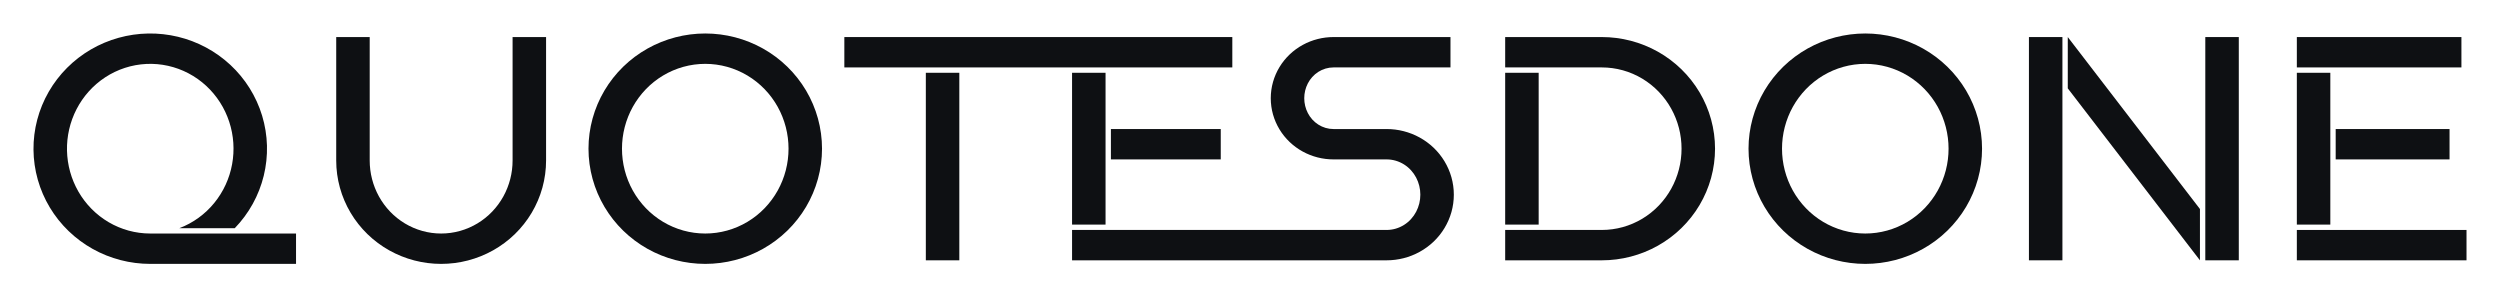
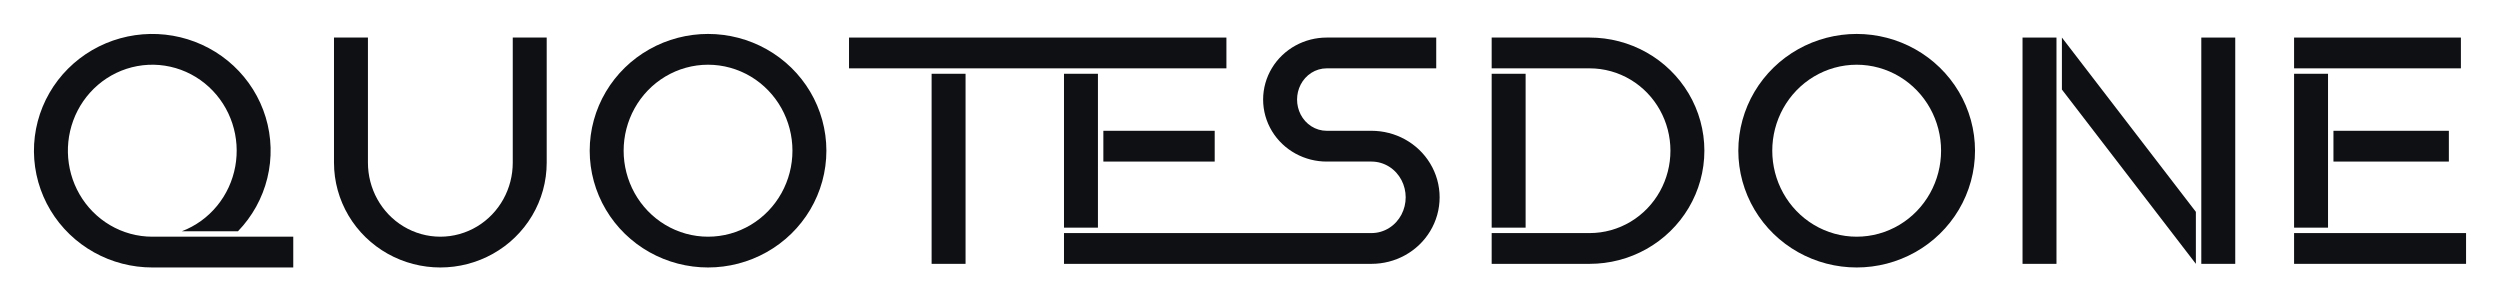
- <svg xmlns="http://www.w3.org/2000/svg" viewBox="0 0 4479.19 532.8" width="4479.19" height="532.8" role="img" aria-labelledby="w1l-title">
+ <svg xmlns="http://www.w3.org/2000/svg" viewBox="0 0 4419.19 532.8" width="4419.19" height="532.8" role="img" aria-labelledby="w1l-title">
  <g id="w1l-l1" fill="#0E1013">
    <g id="w1l-l1-0-q">
-       <path id="w1l-l1-0-q-bowl-tail" d="M420.65 408.8C433.18 395.82 444.04 381.18 452.8 365.34C461.56 349.5 468.24 332.48 472.55 314.86C476.86 297.24 478.81 279.02 478.32 260.88C477.82 242.73 474.89 224.65 469.64 207.3C464.38 189.94 456.81 173.31 447.21 157.97C437.62 142.63 426.01 128.6 412.82 116.31C399.62 104.02 384.85 93.48 369.01 85C353.17 76.52 336.27 70.09 318.84 65.89C301.41 61.7 283.47 59.72 265.56 60.03C247.65 60.34 229.78 62.92 212.5 67.72C195.23 72.51 178.55 79.52 163 88.55C147.46 97.58 133.06 108.64 120.3 121.39C107.54 134.14 96.43 148.59 87.39 164.26C78.35 179.94 71.37 196.84 66.74 214.38C62.11 231.92 59.84 250.09 60 268.24C60.16 286.39 62.77 304.52 67.71 321.97C72.66 339.42 79.93 356.19 89.25 371.7C98.57 387.21 109.93 401.45 122.91 413.97C135.89 426.49 150.48 437.29 166.17 446.05C181.87 454.81 198.66 461.53 216.02 466.02C233.37 470.52 251.28 472.8 269.19 472.8L530.39 472.8L530.39 418.4L269.19 418.4C256.12 418.4 243.06 416.64 230.47 413.2C217.88 409.75 205.77 404.63 194.56 398.03C183.34 391.44 173.03 383.37 163.93 374.15C154.84 364.93 146.96 354.55 140.53 343.38C134.09 332.21 129.09 320.25 125.65 307.88C122.21 295.5 120.32 282.71 120.03 269.89C119.74 257.06 121.05 244.21 123.93 231.69C126.81 219.18 131.25 207.01 137.17 195.57C143.08 184.12 150.46 173.4 159.11 163.78C167.75 154.15 177.67 145.61 188.55 138.5C199.43 131.38 211.27 125.68 223.67 121.64C236.08 117.6 249.04 115.21 262.09 114.57C275.14 113.94 288.28 115.06 301.02 117.9C313.77 120.73 326.12 125.27 337.64 131.33C349.17 137.39 359.86 144.96 369.39 153.75C378.91 162.54 387.27 172.55 394.22 183.42C401.17 194.29 406.71 206.02 410.71 218.24C414.71 230.45 417.17 243.15 418.04 255.95C418.9 268.74 418.17 281.65 415.86 294.27C413.56 306.9 409.67 319.25 404.29 330.94C398.91 342.64 392.04 353.67 383.85 363.68C375.67 373.7 366.18 382.68 355.66 390.29C345.13 397.91 333.59 404.17 321.4 408.8L420.65 408.8Z" />
+       <path id="w1l-l1-0-q-bowl-tail" d="M420.65 408.8C433.18 395.82 444.04 381.18 452.8 365.34C461.56 349.5 468.24 332.48 472.55 314.86C476.86 297.24 478.81 279.02 478.32 260.88C477.82 242.73 474.89 224.65 469.64 207.3C464.38 189.94 456.81 173.31 447.21 157.97C437.62 142.63 426.01 128.6 412.82 116.31C399.62 104.02 384.85 93.48 369.01 85C353.17 76.52 336.27 70.09 318.84 65.89C301.41 61.7 283.47 59.72 265.56 60.03C247.65 60.34 229.78 62.92 212.5 67.72C195.23 72.51 178.55 79.52 163 88.55C147.46 97.58 133.06 108.64 120.3 121.39C107.54 134.14 96.43 148.59 87.39 164.26C78.35 179.94 71.37 196.84 66.74 214.38C62.11 231.92 59.84 250.09 60 268.24C60.16 286.39 62.77 304.52 67.71 321.97C72.66 339.42 79.93 356.19 89.25 371.7C98.57 387.21 109.93 401.45 122.91 413.97C135.89 426.49 150.48 437.29 166.17 446.05C181.87 454.81 198.66 461.53 216.02 466.02C233.37 470.52 251.28 472.8 269.19 472.8L518.39 472.8L518.39 418.4L269.19 418.4C256.12 418.4 243.06 416.64 230.47 413.2C217.88 409.75 205.77 404.63 194.56 398.03C183.34 391.44 173.03 383.37 163.93 374.15C154.84 364.93 146.96 354.55 140.53 343.38C134.09 332.21 129.09 320.25 125.65 307.88C122.21 295.5 120.32 282.71 120.03 269.89C119.74 257.06 121.05 244.21 123.93 231.69C126.81 219.18 131.25 207.01 137.17 195.57C143.08 184.12 150.46 173.4 159.11 163.78C167.75 154.15 177.67 145.61 188.55 138.5C199.43 131.38 211.27 125.68 223.67 121.64C236.08 117.6 249.04 115.21 262.09 114.57C275.14 113.94 288.28 115.06 301.02 117.9C313.77 120.73 326.12 125.27 337.64 131.33C349.17 137.39 359.86 144.96 369.39 153.75C378.91 162.54 387.27 172.55 394.22 183.42C401.17 194.29 406.71 206.02 410.71 218.24C414.71 230.45 417.17 243.15 418.04 255.95C418.9 268.74 418.17 281.65 415.86 294.27C413.56 306.9 409.67 319.25 404.29 330.94C398.91 342.64 392.04 353.67 383.85 363.68C375.67 373.7 366.18 382.68 355.66 390.29C345.13 397.91 333.59 404.17 321.4 408.8L420.65 408.8Z" />
    </g>
    <g id="w1l-l1-1-u">
-       <path id="w1l-l1-1-u-body" d="M662.39 66.4L662.39 287.6C662.39 298.77 663.79 309.94 666.57 320.78C669.35 331.61 673.5 342.12 678.93 351.95C684.37 361.78 691.08 370.94 698.89 379.1C706.7 387.26 715.62 394.41 725.34 400.27C735.07 406.13 745.61 410.69 756.59 413.76C767.56 416.83 778.98 418.4 790.39 418.4C801.81 418.4 813.22 416.83 824.2 413.76C835.17 410.69 845.72 406.13 855.44 400.27C865.17 394.41 874.08 387.26 881.89 379.1C889.7 370.94 896.42 361.78 901.85 351.95C907.28 342.12 911.43 331.61 914.21 320.78C916.99 309.94 918.39 298.77 918.39 287.6L918.39 66.4L978.39 66.4L978.39 287.6L978.39 287.6C978.39 304.01 976.16 320.41 971.8 336.21C967.44 352.01 960.95 367.2 952.6 381.25C944.24 395.3 934.03 408.2 922.34 419.55C910.65 430.89 897.5 440.67 883.34 448.59C869.19 456.52 854.03 462.6 838.37 466.67C822.72 470.74 806.55 472.8 790.39 472.8C774.23 472.8 758.07 470.74 742.41 466.67C726.75 462.6 711.6 456.52 697.44 448.59C683.29 440.67 670.13 430.89 658.45 419.55C646.76 408.2 636.54 395.3 628.19 381.25C619.83 367.2 613.34 352.01 608.98 336.21C604.62 320.41 602.39 304.01 602.39 287.6L602.39 287.6L602.39 66.4Z" />
+       <path id="w1l-l1-1-u-body" d="M650.39 66.4L650.39 287.6C650.39 298.77 651.79 309.94 654.57 320.78C657.35 331.61 661.5 342.12 666.93 351.95C672.37 361.78 679.08 370.94 686.89 379.1C694.7 387.26 703.62 394.41 713.34 400.27C723.07 406.13 733.61 410.69 744.59 413.76C755.56 416.83 766.98 418.4 778.39 418.4C789.81 418.4 801.22 416.83 812.2 413.76C823.17 410.69 833.72 406.13 843.44 400.27C853.17 394.41 862.08 387.26 869.89 379.1C877.7 370.94 884.42 361.78 889.85 351.95C895.28 342.12 899.43 331.61 902.21 320.78C904.99 309.94 906.39 298.77 906.39 287.6L906.39 66.4L966.39 66.4L966.39 287.6L966.39 287.6C966.39 304.01 964.16 320.41 959.8 336.21C955.44 352.01 948.95 367.2 940.6 381.25C932.24 395.3 922.03 408.2 910.34 419.55C898.65 430.89 885.5 440.67 871.34 448.59C857.19 456.52 842.03 462.6 826.37 466.67C810.72 470.74 794.55 472.8 778.39 472.8C762.23 472.8 746.07 470.74 730.41 466.67C714.75 462.6 699.6 456.52 685.44 448.59C671.29 440.67 658.13 430.89 646.45 419.55C634.76 408.2 624.54 395.3 616.19 381.25C607.83 367.2 601.34 352.01 596.98 336.21C592.62 320.41 590.39 304.01 590.39 287.6L590.39 287.6L590.39 66.4Z" />
    </g>
    <g id="w1l-l1-2-o">
-       <path id="w1l-l1-2-o-ring" d="M1412.79 266.4C1412.79 253.38 1411.15 240.36 1407.89 227.74C1404.63 215.11 1399.77 202.88 1393.41 191.45C1387.05 180.02 1379.2 169.38 1370.08 159.91C1360.96 150.44 1350.57 142.16 1339.24 135.37C1327.91 128.59 1315.65 123.31 1302.88 119.76C1290.12 116.21 1276.86 114.4 1263.59 114.4C1250.33 114.4 1237.06 116.21 1224.3 119.76C1211.53 123.31 1199.27 128.59 1187.94 135.37C1176.61 142.16 1166.22 150.44 1157.1 159.91C1147.98 169.38 1140.13 180.02 1133.77 191.45C1127.42 202.88 1122.55 215.11 1119.29 227.74C1116.04 240.36 1114.39 253.38 1114.39 266.4C1114.39 279.42 1116.04 292.44 1119.29 305.06C1122.55 317.69 1127.42 329.92 1133.77 341.35C1140.13 352.78 1147.98 363.42 1157.1 372.89C1166.22 382.36 1176.61 390.64 1187.94 397.43C1199.27 404.21 1211.53 409.49 1224.3 413.04C1237.06 416.59 1250.33 418.4 1263.59 418.4C1276.86 418.4 1290.12 416.59 1302.88 413.04C1315.65 409.49 1327.91 404.21 1339.24 397.43C1350.57 390.64 1360.96 382.36 1370.08 372.89C1379.2 363.42 1387.05 352.78 1393.41 341.35C1399.77 329.92 1404.63 317.69 1407.89 305.06C1411.15 292.44 1412.79 279.42 1412.79 266.4ZM1472.79 266.4C1472.79 284.66 1470.32 302.91 1465.48 320.5C1460.64 338.08 1453.44 355 1444.16 370.65C1434.88 386.3 1423.52 400.69 1410.53 413.34C1397.53 425.99 1382.9 436.9 1367.14 445.75C1351.38 454.61 1334.51 461.4 1317.06 465.95C1299.61 470.5 1281.6 472.8 1263.59 472.8C1245.58 472.8 1227.57 470.5 1210.12 465.95C1192.68 461.4 1175.8 454.61 1160.04 445.75C1144.28 436.9 1129.65 425.99 1116.65 413.34C1103.66 400.69 1092.31 386.3 1083.03 370.65C1073.74 355 1066.54 338.08 1061.7 320.5C1056.86 302.91 1054.39 284.66 1054.39 266.4C1054.39 248.14 1056.86 229.89 1061.7 212.3C1066.54 194.72 1073.74 177.8 1083.03 162.15C1092.31 146.5 1103.66 132.11 1116.65 119.46C1129.65 106.81 1144.28 95.9 1160.04 87.05C1175.8 78.19 1192.68 71.4 1210.12 66.85C1227.57 62.3 1245.58 60 1263.59 60C1281.6 60 1299.61 62.3 1317.06 66.85C1334.51 71.4 1351.38 78.19 1367.14 87.05C1382.9 95.9 1397.53 106.81 1410.53 119.46C1423.52 132.11 1434.88 146.5 1444.16 162.15C1453.44 177.8 1460.64 194.72 1465.48 212.3C1470.32 229.89 1472.79 248.14 1472.79 266.4Z" />
+       <path id="w1l-l1-2-o-ring" d="M1400.79 266.4C1400.79 253.38 1399.15 240.36 1395.89 227.74C1392.63 215.11 1387.77 202.88 1381.41 191.45C1375.05 180.02 1367.2 169.38 1358.08 159.91C1348.96 150.44 1338.57 142.16 1327.24 135.37C1315.91 128.59 1303.65 123.31 1290.88 119.76C1278.12 116.21 1264.86 114.4 1251.59 114.4C1238.33 114.4 1225.06 116.21 1212.3 119.76C1199.53 123.31 1187.27 128.59 1175.94 135.37C1164.61 142.16 1154.22 150.44 1145.1 159.91C1135.98 169.38 1128.13 180.02 1121.77 191.45C1115.42 202.88 1110.55 215.11 1107.29 227.74C1104.04 240.36 1102.39 253.38 1102.39 266.4C1102.39 279.42 1104.04 292.44 1107.29 305.06C1110.55 317.69 1115.42 329.92 1121.77 341.35C1128.13 352.78 1135.98 363.42 1145.1 372.89C1154.22 382.36 1164.61 390.64 1175.94 397.43C1187.27 404.21 1199.53 409.49 1212.3 413.04C1225.06 416.59 1238.33 418.4 1251.59 418.4C1264.86 418.4 1278.12 416.59 1290.88 413.04C1303.65 409.49 1315.91 404.21 1327.24 397.43C1338.57 390.64 1348.96 382.36 1358.08 372.89C1367.2 363.42 1375.05 352.78 1381.41 341.35C1387.77 329.92 1392.63 317.69 1395.89 305.06C1399.15 292.44 1400.79 279.42 1400.79 266.4ZM1460.79 266.4C1460.79 284.66 1458.32 302.91 1453.48 320.5C1448.64 338.08 1441.44 355 1432.16 370.65C1422.88 386.3 1411.52 400.69 1398.53 413.34C1385.53 425.99 1370.9 436.9 1355.14 445.75C1339.38 454.61 1322.51 461.4 1305.06 465.95C1287.61 470.5 1269.6 472.8 1251.59 472.8C1233.58 472.8 1215.57 470.5 1198.12 465.95C1180.68 461.4 1163.8 454.61 1148.04 445.75C1132.28 436.9 1117.65 425.99 1104.65 413.34C1091.66 400.69 1080.31 386.3 1071.03 370.65C1061.74 355 1054.54 338.08 1049.7 320.5C1044.86 302.91 1042.39 284.66 1042.39 266.4C1042.39 248.14 1044.86 229.89 1049.7 212.3C1054.54 194.72 1061.74 177.8 1071.03 162.15C1080.31 146.5 1091.66 132.11 1104.65 119.46C1117.65 106.81 1132.28 95.9 1148.04 87.05C1163.8 78.19 1180.68 71.4 1198.12 66.85C1215.57 62.3 1233.58 60 1251.59 60C1269.6 60 1287.61 62.3 1305.06 66.85C1322.51 71.4 1339.38 78.19 1355.14 87.05C1370.9 95.9 1385.53 106.81 1398.53 119.46C1411.52 132.11 1422.88 146.5 1432.16 162.15C1441.44 177.8 1448.64 194.72 1453.48 212.3C1458.32 229.89 1460.79 248.14 1460.79 266.4Z" />
    </g>
    <g id="w1l-l1-3-tes">
-       <path id="w1l-l1-3-t-stem" d="M1658.79 466.4L1658.79 130.4L1718.79 130.4L1718.79 466.4Z" />
-       <path id="w1l-l1-3-te-beam-shared" d="M1512.79 66.4L2207.91 66.4L2207.91 120.8L1512.79 120.8Z" />
-       <path id="w1l-l1-3-e-stem" d="M1920.79 402.4L1920.79 130.4L1980.79 130.4L1980.79 402.4Z" />
-       <path id="w1l-l1-3-e-arm-mid" d="M1990.39 231.2L2187.19 231.2L2187.19 285.6L1990.39 285.6Z" />
-       <path id="w1l-l1-3-es-base-and-s" d="M1920.79 412L2484.39 412C2489.91 412 2495.42 411.21 2500.7 409.67C2505.98 408.12 2511.02 405.84 2515.64 402.93C2520.26 400.02 2524.45 396.49 2528.09 392.5C2531.73 388.51 2534.82 384.07 2537.31 379.35C2539.79 374.63 2541.66 369.62 2542.91 364.48C2544.17 359.34 2544.79 354.07 2544.79 348.8C2544.79 343.53 2544.17 338.26 2542.91 333.12C2541.66 327.98 2539.79 322.97 2537.31 318.25C2534.82 313.53 2531.73 309.09 2528.09 305.1C2524.45 301.11 2520.26 297.58 2515.64 294.67C2511.02 291.76 2505.98 289.48 2500.7 287.93C2495.42 286.39 2489.91 285.6 2484.39 285.6L2389.19 285.6C2379.63 285.6 2370.06 284.41 2360.78 282.05C2351.49 279.68 2342.48 276.15 2334.04 271.52C2325.6 266.89 2317.73 261.17 2310.7 254.49C2303.68 247.81 2297.51 240.19 2292.46 231.85C2287.4 223.51 2283.46 214.47 2280.8 205.04C2278.15 195.62 2276.79 185.81 2276.79 176C2276.79 166.19 2278.15 156.38 2280.8 146.96C2283.46 137.53 2287.4 128.49 2292.46 120.15C2297.51 111.81 2303.68 104.19 2310.7 97.51C2317.73 90.83 2325.6 85.11 2334.04 80.48C2342.48 75.85 2351.49 72.32 2360.78 69.95C2370.06 67.59 2379.63 66.4 2389.19 66.4L2598.79 66.4L2598.79 120.8L2389.19 120.8L2389.19 120.8C2384.37 120.8 2379.56 121.5 2374.95 122.86C2370.35 124.22 2365.95 126.24 2361.94 128.8C2357.93 131.36 2354.3 134.47 2351.15 137.96C2348 141.45 2345.34 145.33 2343.21 149.45C2341.07 153.57 2339.47 157.92 2338.4 162.39C2337.33 166.85 2336.79 171.43 2336.79 176C2336.79 180.57 2337.33 185.15 2338.4 189.61C2339.47 194.08 2341.07 198.43 2343.21 202.55C2345.34 206.67 2348 210.55 2351.15 214.04C2354.3 217.53 2357.93 220.64 2361.94 223.2C2365.95 225.76 2370.35 227.78 2374.95 229.14C2379.56 230.5 2384.37 231.2 2389.19 231.2L2389.19 231.2L2484.39 231.2L2484.39 231.2C2494.65 231.2 2504.92 232.48 2514.88 235.03C2524.84 237.57 2534.5 241.37 2543.54 246.35C2552.59 251.33 2561.02 257.48 2568.54 264.65C2576.05 271.82 2582.65 280.01 2588.05 288.95C2593.46 297.89 2597.67 307.59 2600.51 317.69C2603.34 327.79 2604.79 338.29 2604.79 348.8C2604.79 359.31 2603.34 369.81 2600.51 379.91C2597.67 390.01 2593.46 399.71 2588.05 408.65C2582.65 417.59 2576.05 425.78 2568.54 432.95C2561.02 440.12 2552.59 446.27 2543.54 451.25C2534.5 456.23 2524.84 460.03 2514.88 462.57C2504.92 465.12 2494.65 466.4 2484.39 466.4L2484.39 466.4L1920.79 466.4Z" />
+       <path id="w1l-l1-3-t-stem" d="M1646.79 466.4L1646.79 130.4L1706.79 130.4L1706.79 466.4Z" />
+       <path id="w1l-l1-3-te-beam-shared" d="M1500.79 66.4L2167.91 66.4L2167.91 120.8L1500.79 120.8Z" />
+       <path id="w1l-l1-3-e-stem" d="M1880.79 402.4L1880.79 130.4L1940.79 130.4L1940.79 402.4Z" />
+       <path id="w1l-l1-3-e-arm-mid" d="M1950.39 231.2L2147.19 231.2L2147.19 285.6L1950.39 285.6Z" />
+       <path id="w1l-l1-3-es-base-and-s" d="M1880.79 412L2424.39 412C2429.91 412 2435.42 411.21 2440.7 409.67C2445.98 408.12 2451.02 405.84 2455.64 402.93C2460.26 400.02 2464.45 396.49 2468.09 392.5C2471.73 388.51 2474.82 384.07 2477.31 379.35C2479.79 374.63 2481.66 369.62 2482.91 364.48C2484.17 359.34 2484.79 354.07 2484.79 348.8C2484.79 343.53 2484.17 338.26 2482.91 333.12C2481.66 327.98 2479.79 322.97 2477.31 318.25C2474.82 313.53 2471.73 309.09 2468.09 305.1C2464.45 301.11 2460.26 297.58 2455.64 294.67C2451.02 291.76 2445.98 289.48 2440.7 287.93C2435.42 286.39 2429.91 285.6 2424.39 285.6L2345.19 285.6C2335.63 285.6 2326.06 284.41 2316.78 282.05C2307.49 279.68 2298.48 276.15 2290.04 271.52C2281.6 266.89 2273.73 261.17 2266.7 254.49C2259.68 247.81 2253.51 240.19 2248.46 231.85C2243.4 223.51 2239.46 214.47 2236.8 205.04C2234.15 195.62 2232.79 185.81 2232.79 176C2232.79 166.19 2234.15 156.38 2236.8 146.96C2239.46 137.53 2243.4 128.49 2248.46 120.15C2253.51 111.81 2259.68 104.19 2266.7 97.51C2273.73 90.83 2281.6 85.11 2290.04 80.48C2298.48 75.85 2307.49 72.32 2316.78 69.95C2326.06 67.59 2335.63 66.4 2345.19 66.4L2538.79 66.4L2538.79 120.8L2345.19 120.8L2345.19 120.8C2340.37 120.8 2335.56 121.5 2330.95 122.86C2326.35 124.22 2321.95 126.24 2317.94 128.8C2313.93 131.36 2310.3 134.47 2307.15 137.96C2304 141.45 2301.34 145.33 2299.21 149.45C2297.07 153.57 2295.47 157.92 2294.4 162.39C2293.33 166.85 2292.79 171.43 2292.79 176C2292.79 180.57 2293.33 185.15 2294.4 189.61C2295.47 194.08 2297.07 198.43 2299.21 202.55C2301.34 206.67 2304 210.55 2307.15 214.04C2310.3 217.53 2313.93 220.64 2317.94 223.2C2321.95 225.76 2326.35 227.78 2330.95 229.14C2335.56 230.5 2340.37 231.2 2345.19 231.2L2345.19 231.2L2424.39 231.2L2424.39 231.2C2434.65 231.2 2444.92 232.48 2454.88 235.03C2464.84 237.57 2474.5 241.37 2483.54 246.35C2492.59 251.33 2501.02 257.48 2508.54 264.65C2516.05 271.82 2522.65 280.01 2528.05 288.95C2533.46 297.89 2537.67 307.59 2540.51 317.69C2543.34 327.79 2544.79 338.29 2544.79 348.8C2544.79 359.31 2543.34 369.81 2540.51 379.91C2537.67 390.01 2533.46 399.71 2528.05 408.65C2522.65 417.59 2516.05 425.78 2508.54 432.95C2501.02 440.12 2492.59 446.27 2483.54 451.25C2474.5 456.23 2464.84 460.03 2454.88 462.57C2444.92 465.12 2434.65 466.4 2424.39 466.4L2424.39 466.4L1880.79 466.4Z" />
    </g>
    <g id="w1l-l1-4-d">
-       <path id="w1l-l1-4-d-stem" d="M2696.79 402.4L2696.79 130.4L2756.79 130.4L2756.79 402.4Z" />
-       <path id="w1l-l1-4-d-bowl" d="M2696.79 66.4L2869.99 66.4C2887.44 66.4 2904.9 68.63 2921.8 73.03C2938.71 77.44 2955.07 84.01 2970.34 92.59C2985.62 101.16 2999.8 111.73 3012.4 123.99C3025 136.24 3036.01 150.18 3045.02 165.35C3054.02 180.52 3061.01 196.91 3065.7 213.96C3070.39 231.01 3072.79 248.7 3072.79 266.4C3072.79 284.1 3070.39 301.79 3065.7 318.84C3061.01 335.89 3054.02 352.28 3045.02 367.45C3036.01 382.62 3025 396.56 3012.4 408.81C2999.8 421.07 2985.62 431.64 2970.34 440.21C2955.07 448.79 2938.71 455.36 2921.8 459.77C2904.9 464.17 2887.44 466.4 2869.99 466.4L2696.79 466.4L2696.79 412L2869.99 412L2869.99 412C2882.7 412 2895.4 410.26 2907.63 406.86C2919.85 403.46 2931.6 398.39 2942.44 391.89C2953.29 385.38 2963.23 377.44 2971.96 368.36C2980.68 359.29 2988.19 349.1 2994.27 338.15C3000.34 327.2 3005 315.49 3008.11 303.41C3011.22 291.32 3012.79 278.86 3012.79 266.4C3012.79 253.94 3011.22 241.48 3008.11 229.39C3005 217.31 3000.34 205.6 2994.27 194.65C2988.19 183.7 2980.68 173.51 2971.96 164.44C2963.23 155.36 2953.29 147.42 2942.44 140.91C2931.6 134.41 2919.85 129.34 2907.63 125.94C2895.4 122.54 2882.7 120.8 2869.99 120.8L2869.99 120.8L2696.79 120.8Z" />
+       <path id="w1l-l1-4-d-stem" d="M2636.79 402.4L2636.79 130.4L2696.79 130.4L2696.79 402.4Z" />
+       <path id="w1l-l1-4-d-bowl" d="M2636.79 66.4L2809.99 66.4C2827.44 66.4 2844.9 68.63 2861.8 73.03C2878.71 77.44 2895.07 84.01 2910.34 92.59C2925.62 101.16 2939.8 111.73 2952.4 123.99C2965 136.24 2976.01 150.18 2985.02 165.35C2994.02 180.52 3001.01 196.91 3005.7 213.96C3010.39 231.01 3012.79 248.7 3012.79 266.4C3012.79 284.1 3010.39 301.79 3005.7 318.84C3001.01 335.89 2994.02 352.28 2985.02 367.45C2976.01 382.62 2965 396.56 2952.4 408.81C2939.8 421.07 2925.62 431.64 2910.34 440.21C2895.07 448.79 2878.71 455.36 2861.8 459.77C2844.9 464.17 2827.44 466.4 2809.99 466.4L2636.79 466.4L2636.79 412L2809.99 412L2809.99 412C2822.7 412 2835.4 410.26 2847.63 406.86C2859.85 403.46 2871.6 398.39 2882.44 391.89C2893.29 385.38 2903.23 377.44 2911.96 368.36C2920.68 359.29 2928.19 349.1 2934.27 338.15C2940.34 327.2 2945 315.49 2948.11 303.41C2951.22 291.32 2952.79 278.86 2952.79 266.4C2952.79 253.94 2951.22 241.48 2948.11 229.39C2945 217.31 2940.34 205.6 2934.27 194.65C2928.19 183.7 2920.68 173.51 2911.96 164.44C2903.23 155.36 2893.29 147.42 2882.44 140.91C2871.6 134.41 2859.85 129.34 2847.63 125.94C2835.4 122.54 2822.7 120.8 2809.99 120.8L2809.99 120.8L2636.79 120.8Z" />
    </g>
    <g id="w1l-l1-5-o">
-       <path id="w1l-l1-5-o2-ring" d="M3491.19 266.4C3491.19 253.38 3489.55 240.36 3486.29 227.74C3483.03 215.11 3478.17 202.88 3471.81 191.45C3465.45 180.02 3457.6 169.38 3448.48 159.91C3439.36 150.44 3428.97 142.16 3417.64 135.37C3406.31 128.59 3394.05 123.31 3381.28 119.76C3368.52 116.21 3355.26 114.4 3341.99 114.4C3328.73 114.4 3315.46 116.21 3302.7 119.76C3289.93 123.31 3277.67 128.59 3266.34 135.37C3255.01 142.16 3244.62 150.44 3235.5 159.91C3226.38 169.38 3218.53 180.02 3212.17 191.45C3205.82 202.88 3200.95 215.11 3197.69 227.74C3194.44 240.36 3192.79 253.38 3192.79 266.4C3192.79 279.42 3194.44 292.44 3197.69 305.06C3200.95 317.69 3205.82 329.92 3212.17 341.35C3218.53 352.78 3226.38 363.42 3235.5 372.89C3244.62 382.36 3255.01 390.64 3266.34 397.43C3277.67 404.21 3289.93 409.49 3302.7 413.04C3315.46 416.59 3328.73 418.4 3341.99 418.4C3355.26 418.4 3368.52 416.59 3381.28 413.04C3394.05 409.49 3406.31 404.21 3417.64 397.43C3428.97 390.64 3439.36 382.36 3448.48 372.89C3457.6 363.42 3465.45 352.78 3471.81 341.35C3478.17 329.92 3483.03 317.69 3486.29 305.06C3489.55 292.44 3491.19 279.42 3491.19 266.4ZM3551.19 266.4C3551.19 284.66 3548.72 302.91 3543.88 320.5C3539.04 338.08 3531.84 355 3522.56 370.65C3513.28 386.3 3501.92 400.69 3488.93 413.34C3475.93 425.99 3461.3 436.9 3445.54 445.75C3429.78 454.61 3412.91 461.4 3395.46 465.95C3378.01 470.5 3360 472.8 3341.99 472.8C3323.98 472.8 3305.97 470.5 3288.52 465.95C3271.08 461.4 3254.2 454.61 3238.44 445.75C3222.68 436.9 3208.05 425.99 3195.05 413.34C3182.06 400.69 3170.71 386.3 3161.43 370.65C3152.14 355 3144.94 338.08 3140.1 320.5C3135.26 302.91 3132.79 284.66 3132.79 266.4C3132.79 248.14 3135.26 229.89 3140.1 212.3C3144.94 194.72 3152.14 177.8 3161.43 162.15C3170.71 146.5 3182.06 132.11 3195.05 119.46C3208.05 106.81 3222.68 95.9 3238.44 87.05C3254.2 78.19 3271.08 71.4 3288.52 66.85C3305.97 62.3 3323.98 60 3341.99 60C3360 60 3378.01 62.3 3395.46 66.85C3412.91 71.4 3429.78 78.19 3445.54 87.05C3461.3 95.9 3475.93 106.81 3488.93 119.46C3501.92 132.11 3513.28 146.5 3522.56 162.15C3531.84 177.8 3539.04 194.72 3543.88 212.3C3548.72 229.89 3551.19 248.14 3551.19 266.4Z" />
+       <path id="w1l-l1-5-o2-ring" d="M3431.19 266.4C3431.19 253.38 3429.55 240.36 3426.29 227.74C3423.03 215.11 3418.17 202.88 3411.81 191.45C3405.45 180.02 3397.6 169.38 3388.48 159.91C3379.36 150.44 3368.97 142.16 3357.64 135.37C3346.31 128.59 3334.05 123.31 3321.28 119.76C3308.52 116.21 3295.26 114.4 3281.99 114.4C3268.73 114.4 3255.46 116.21 3242.7 119.76C3229.93 123.31 3217.67 128.59 3206.34 135.37C3195.01 142.16 3184.62 150.44 3175.5 159.91C3166.38 169.38 3158.53 180.02 3152.17 191.45C3145.82 202.88 3140.95 215.11 3137.69 227.74C3134.44 240.36 3132.79 253.38 3132.79 266.4C3132.79 279.42 3134.44 292.44 3137.69 305.06C3140.95 317.69 3145.82 329.92 3152.17 341.35C3158.53 352.78 3166.38 363.42 3175.5 372.89C3184.62 382.36 3195.01 390.64 3206.34 397.43C3217.67 404.21 3229.93 409.49 3242.7 413.04C3255.46 416.59 3268.73 418.4 3281.99 418.4C3295.26 418.4 3308.52 416.59 3321.28 413.04C3334.05 409.49 3346.31 404.21 3357.64 397.43C3368.97 390.64 3379.36 382.36 3388.48 372.89C3397.6 363.42 3405.45 352.78 3411.81 341.35C3418.17 329.92 3423.03 317.69 3426.29 305.06C3429.55 292.44 3431.19 279.42 3431.19 266.4ZM3491.19 266.4C3491.19 284.66 3488.72 302.91 3483.88 320.5C3479.04 338.08 3471.84 355 3462.56 370.65C3453.28 386.3 3441.92 400.69 3428.93 413.34C3415.93 425.99 3401.3 436.9 3385.54 445.75C3369.78 454.61 3352.91 461.4 3335.46 465.95C3318.01 470.5 3300 472.8 3281.99 472.8C3263.98 472.8 3245.97 470.5 3228.52 465.95C3211.08 461.4 3194.2 454.61 3178.44 445.75C3162.68 436.9 3148.05 425.99 3135.05 413.34C3122.06 400.69 3110.71 386.3 3101.43 370.65C3092.14 355 3084.94 338.08 3080.1 320.5C3075.26 302.91 3072.79 284.66 3072.79 266.4C3072.79 248.14 3075.26 229.89 3080.1 212.3C3084.94 194.72 3092.14 177.8 3101.43 162.15C3110.71 146.5 3122.06 132.11 3135.05 119.46C3148.05 106.81 3162.68 95.9 3178.44 87.05C3194.2 78.19 3211.08 71.4 3228.52 66.85C3245.97 62.3 3263.98 60 3281.99 60C3300 60 3318.01 62.3 3335.46 66.85C3352.91 71.4 3369.78 78.19 3385.54 87.05C3401.3 95.9 3415.93 106.81 3428.93 119.46C3441.92 132.11 3453.28 146.5 3462.56 162.15C3471.84 177.8 3479.04 194.72 3483.88 212.3C3488.72 229.89 3491.19 248.14 3491.19 266.4Z" />
    </g>
    <g id="w1l-l1-6-n">
-       <path id="w1l-l1-6-n-stem-left" d="M3635.19 466.4L3635.19 66.4L3695.19 66.4L3695.19 466.4Z" />
-       <path id="w1l-l1-6-n-brace" d="M3704.79 66.4L3941.59 374.5L3941.59 466.4L3704.79 158.3Z" />
-       <path id="w1l-l1-6-n-stem-right" d="M3951.19 466.4L3951.19 66.4L4011.19 66.4L4011.19 466.4Z" />
+       <path id="w1l-l1-6-n-stem-left" d="M3575.19 466.4L3575.19 66.4L3635.19 66.4L3635.19 466.4Z" />
+       <path id="w1l-l1-6-n-brace" d="M3644.79 66.4L3881.59 374.5L3881.59 466.4L3644.79 158.3Z" />
+       <path id="w1l-l1-6-n-stem-right" d="M3891.19 466.4L3891.19 66.4L3951.19 66.4L3951.19 466.4Z" />
    </g>
    <g id="w1l-l1-7-e">
-       <path id="w1l-l1-7-e-stem" d="M4115.19 402.4L4115.19 130.4L4175.19 130.4L4175.19 402.4Z" />
-       <path id="w1l-l1-7-e-arm-top" d="M4115.19 66.4L4410.07 66.4L4410.07 120.8L4115.19 120.8Z" />
-       <path id="w1l-l1-7-e-arm-mid" d="M4184.79 231.2L4388.79 231.2L4388.79 285.6L4184.79 285.6Z" />
-       <path id="w1l-l1-7-e-arm-base" d="M4115.19 412L4419.19 412L4419.19 466.4L4115.19 466.4Z" />
+       <path id="w1l-l1-7-e-stem" d="M4055.19 402.4L4055.19 130.4L4115.19 130.4L4115.19 402.4Z" />
+       <path id="w1l-l1-7-e-arm-top" d="M4055.19 66.4L4350.07 66.4L4350.07 120.8L4055.19 120.8Z" />
+       <path id="w1l-l1-7-e-arm-mid" d="M4124.79 231.2L4328.79 231.2L4328.79 285.6L4124.79 285.6Z" />
+       <path id="w1l-l1-7-e-arm-base" d="M4055.19 412L4359.19 412L4359.19 466.4L4055.19 466.4Z" />
    </g>
  </g>
</svg>
